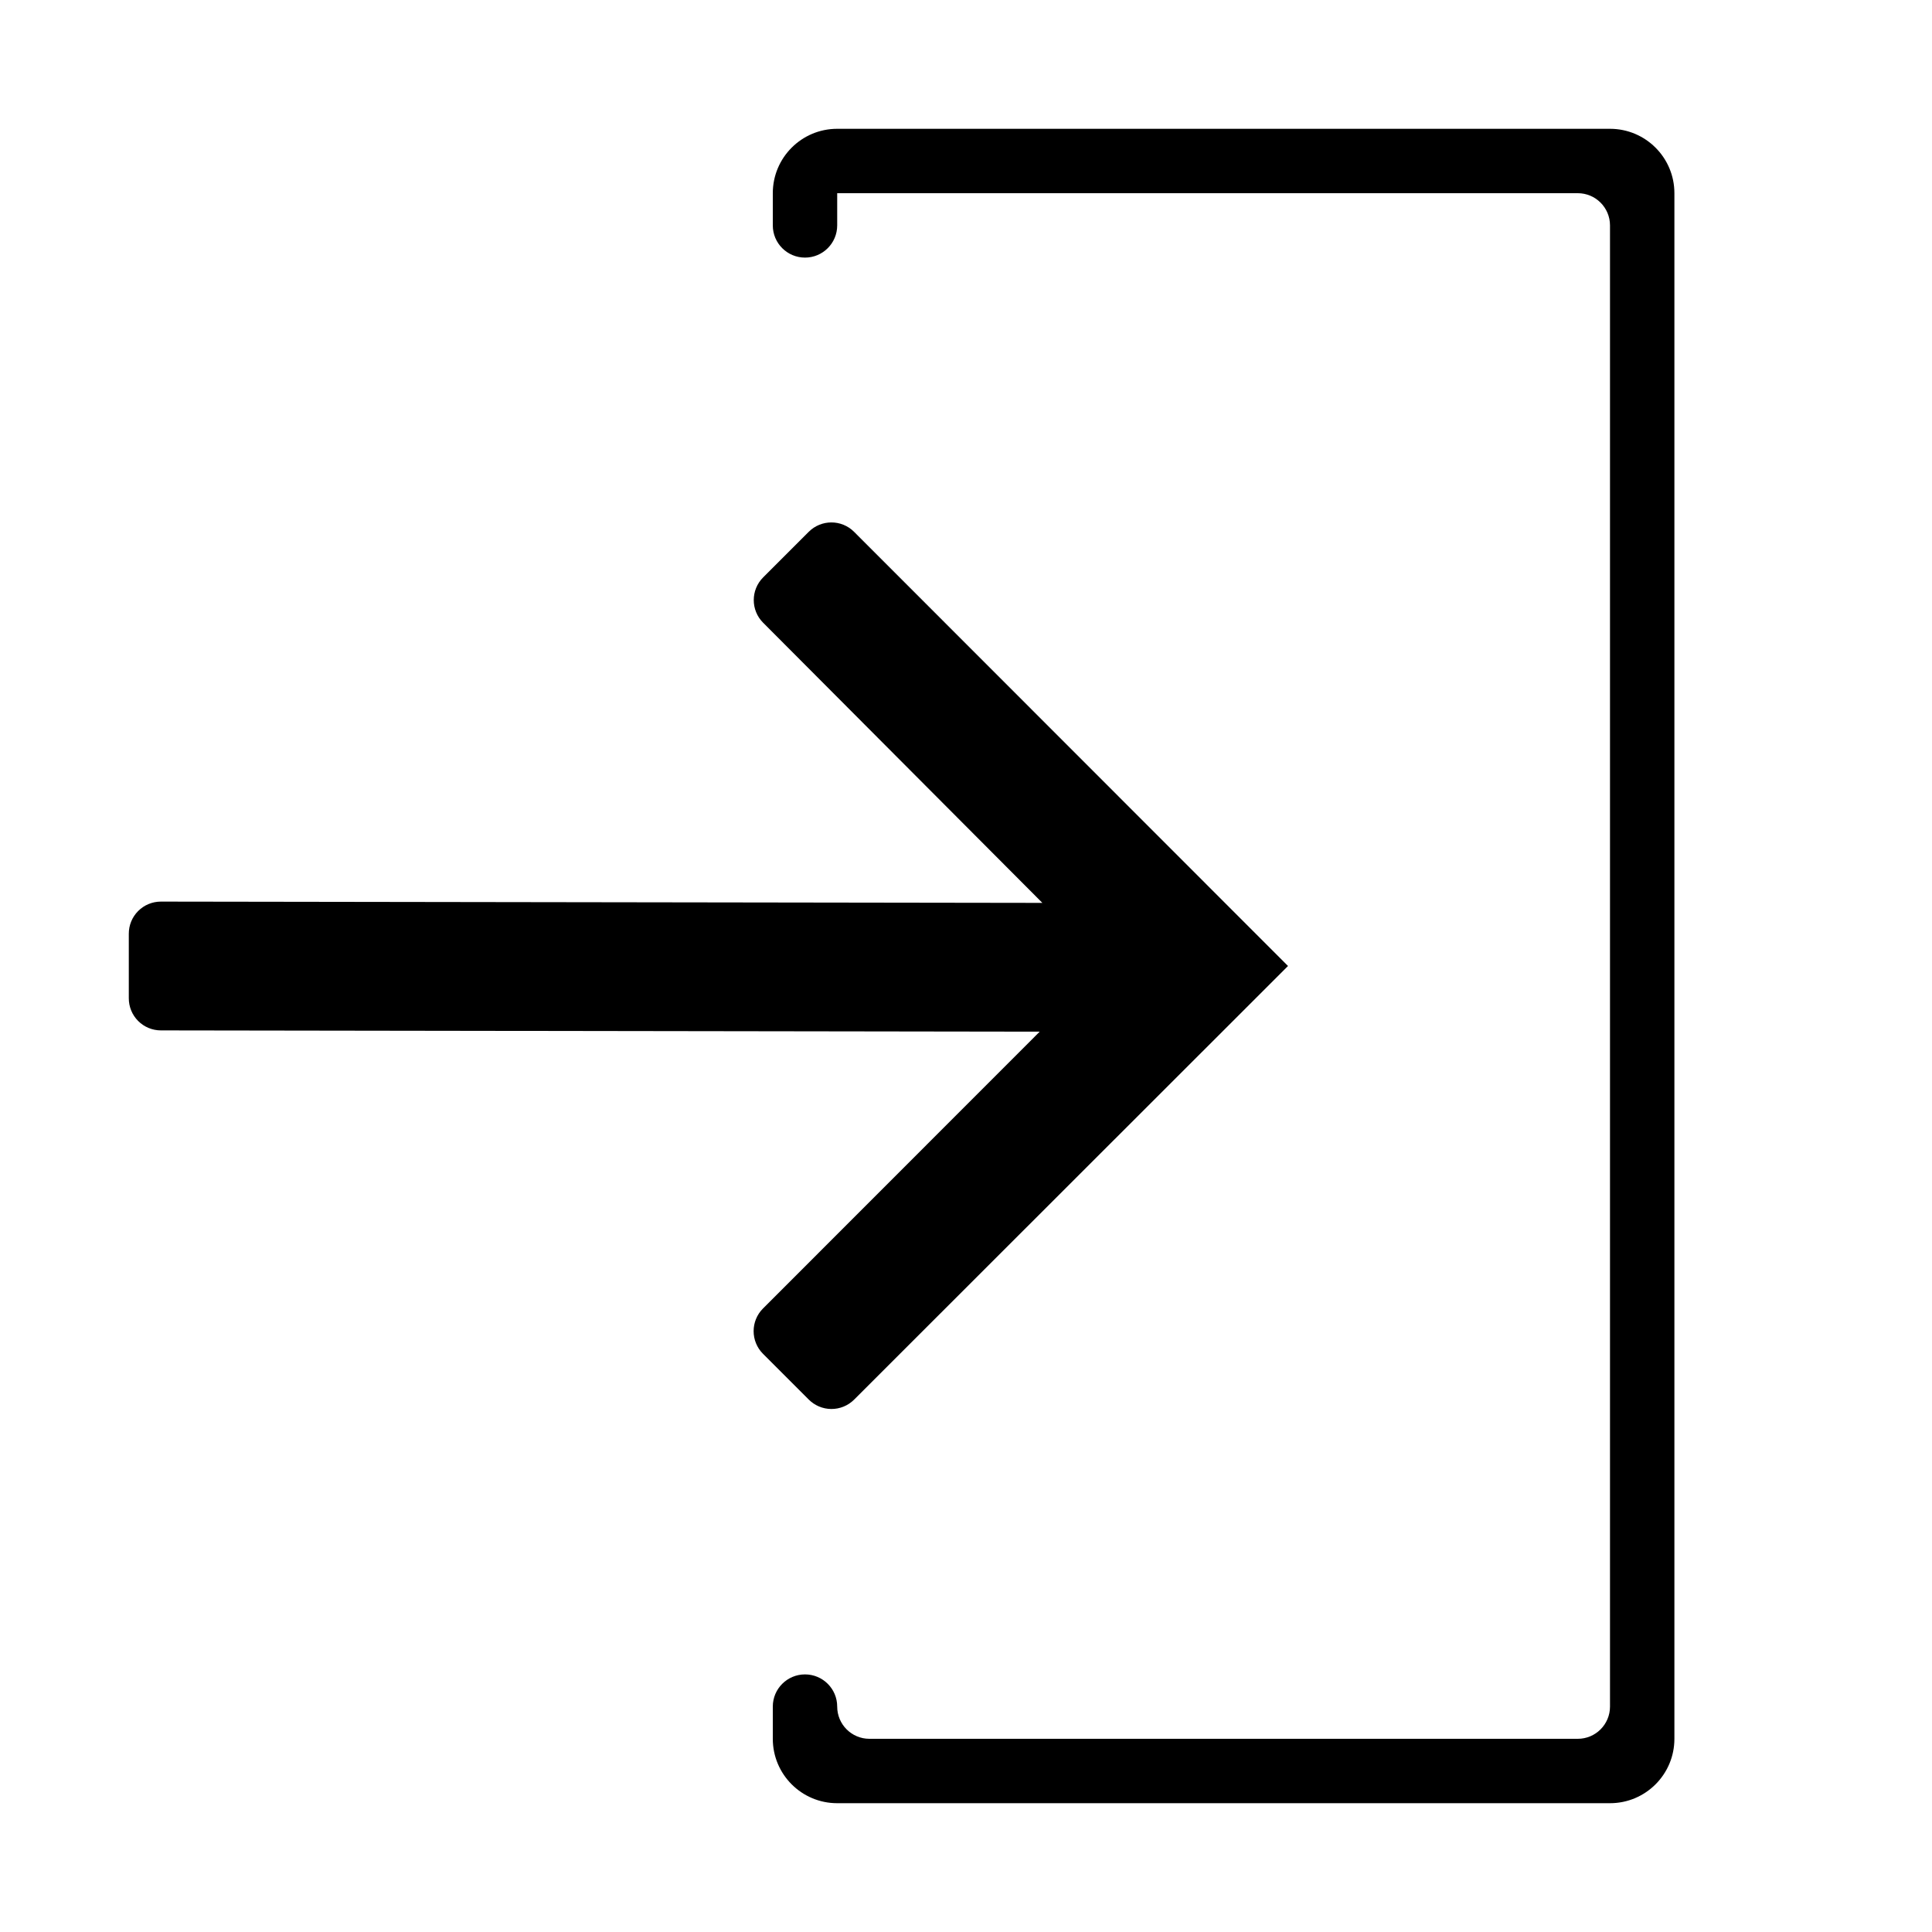
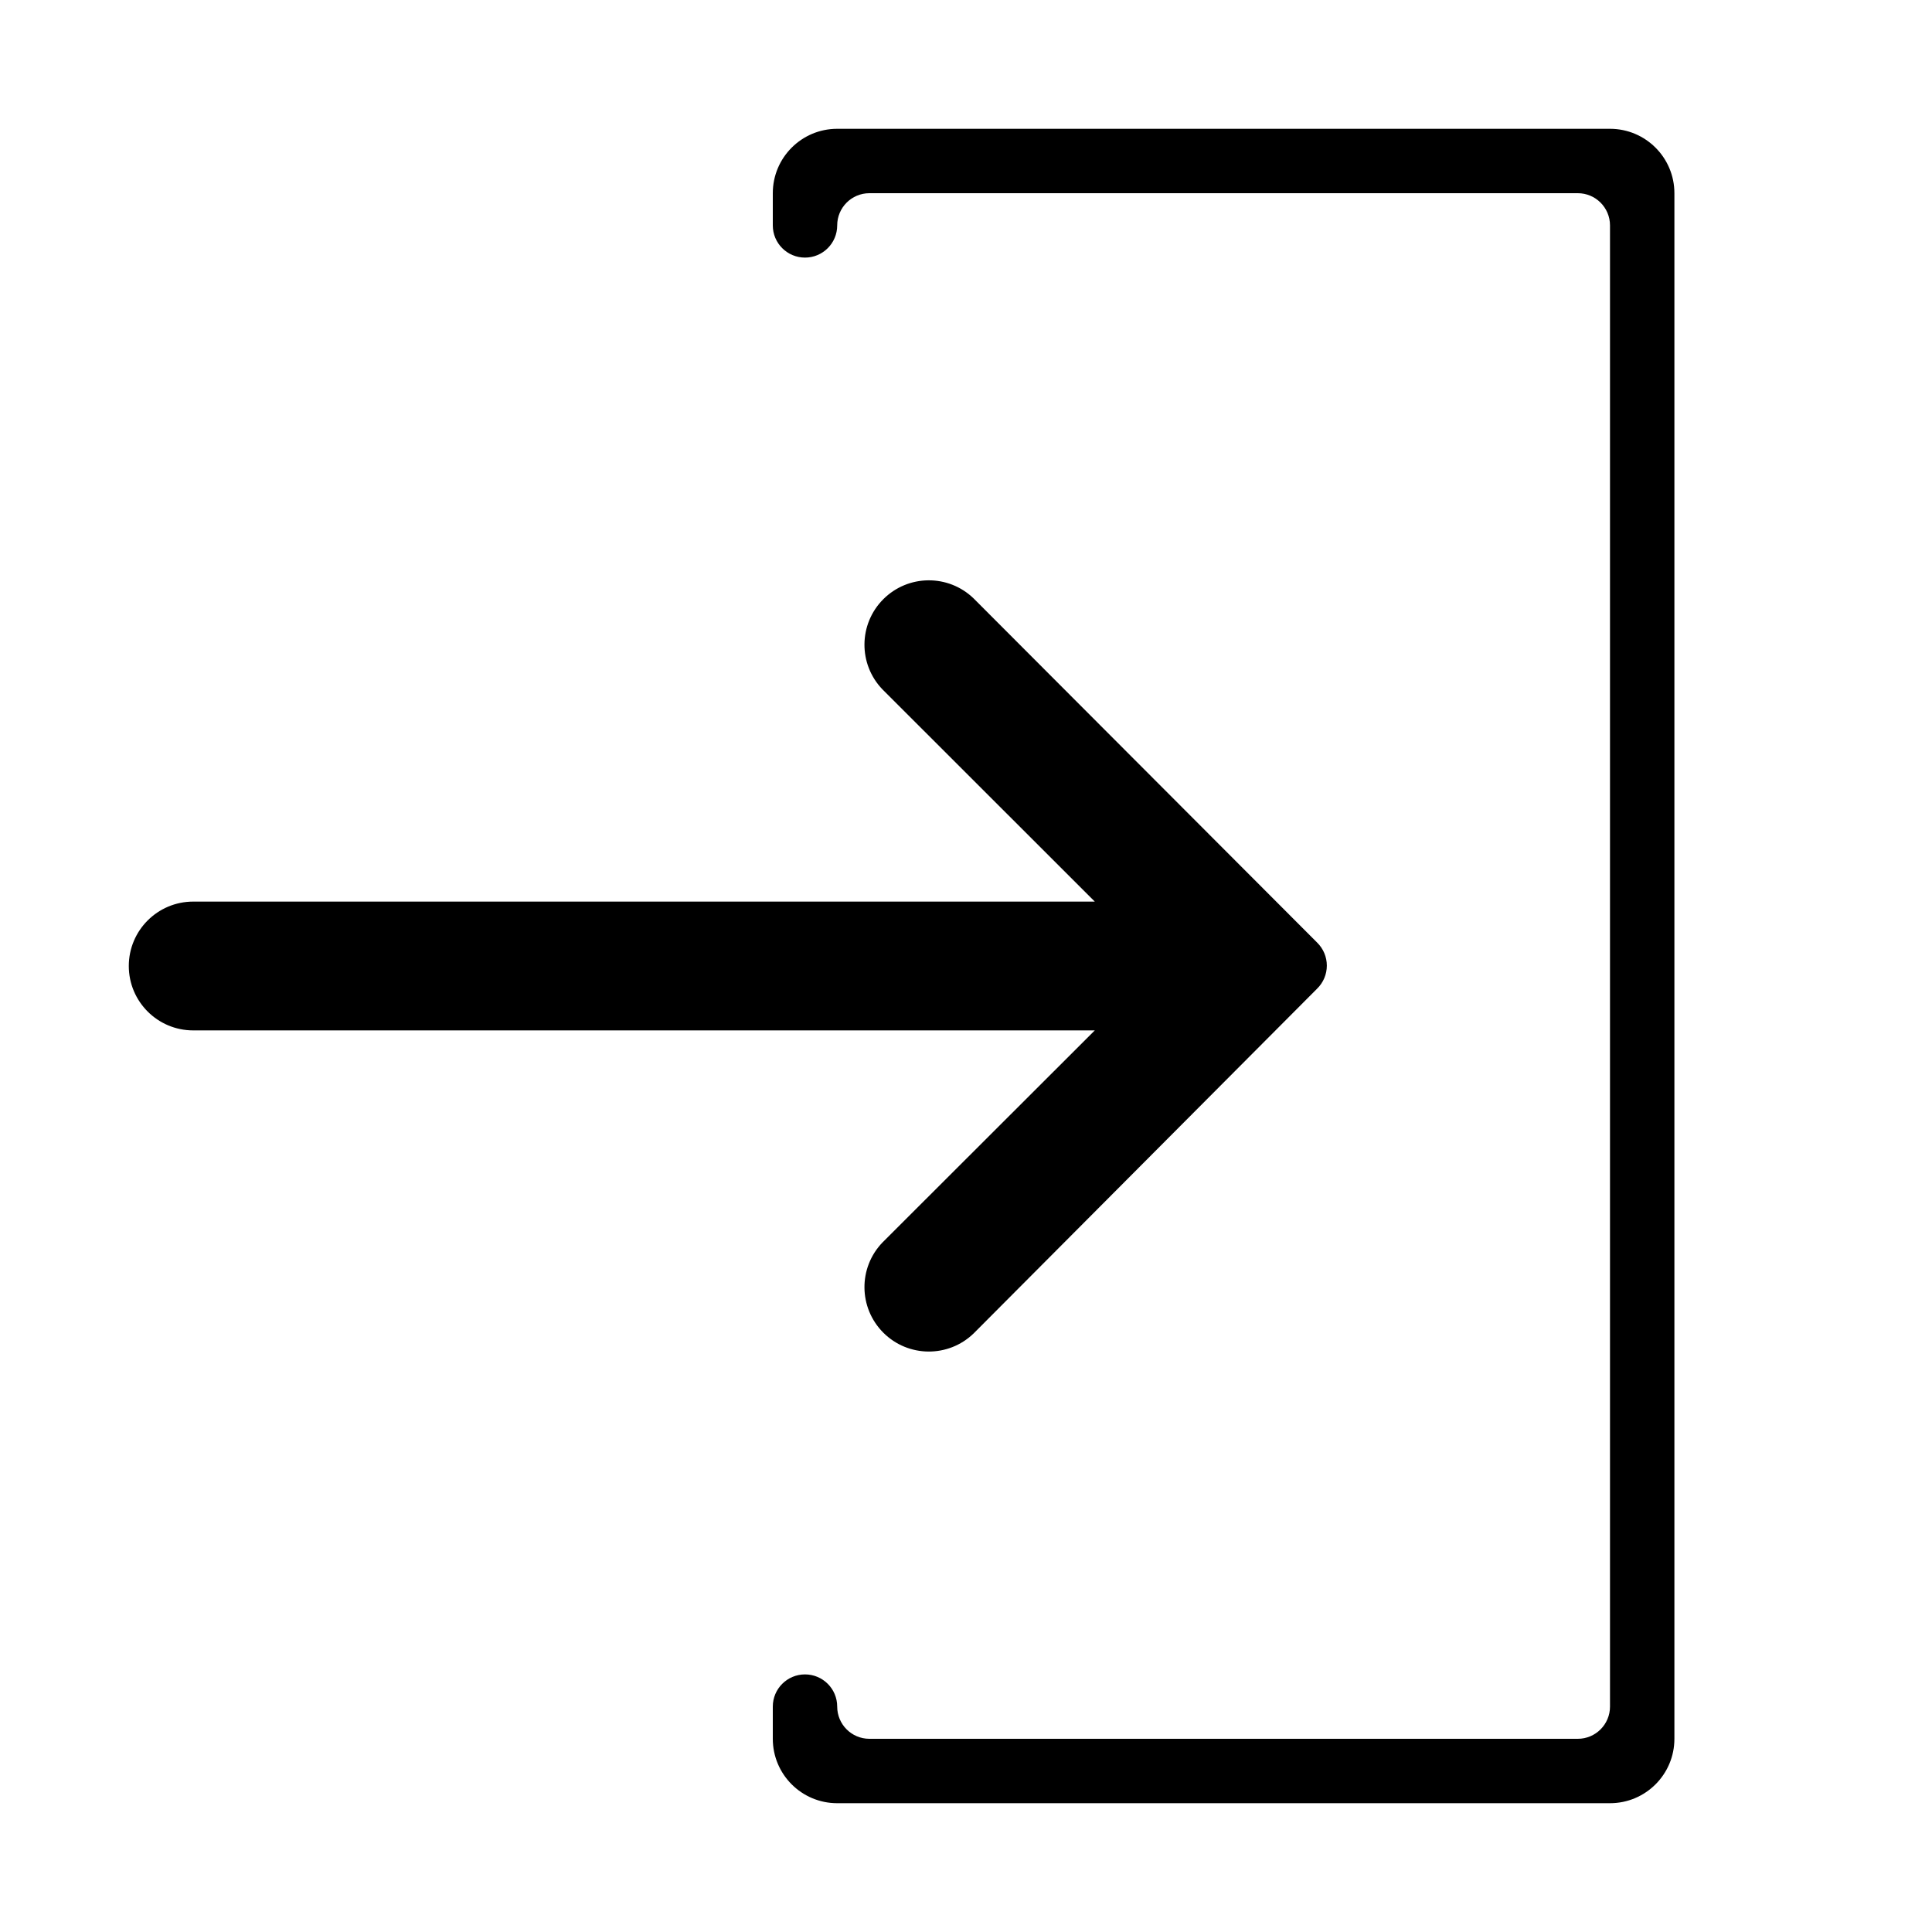
- <svg xmlns="http://www.w3.org/2000/svg" width="15" height="15" viewBox="0 0 15 15">
-   <g id="Layer_10" data-name="Layer 10">
-     <g>
-       <path d="M6.631,10.867,10,7.5l0,0,0,0L6.631,4.129a.249.249,0,0,0-.352,0l-.354.354a.249.249,0,0,0,0,.352l.03.03,0,0L8.093,7.01,1.249,7A.249.249,0,0,0,1,7.25v.5A.249.249,0,0,0,1.249,8l6.823.01L5.952,10.131h0l-.028.028a.249.249,0,0,0,0,.352l.354.354A.249.249,0,0,0,6.631,10.867Z" />
-       <path d="M12.5,1h-6a.5.5,0,0,0-.5.5v.25a.25.25,0,0,0,.5,0V1.5h5.75a.25.25,0,0,1,.25.25v11.5a.25.25,0,0,1-.25.25H6.75a.25.25,0,0,1-.25-.25.25.25,0,0,0-.5,0v.25a.5.5,0,0,0,.5.5h6a.5.5,0,0,0,.5-.5V1.5A.5.5,0,0,0,12.5,1Z" />
-     </g>
+ <svg xmlns="http://www.w3.org/2000/svg" id="Layer_1" data-name="Layer 1" width="15" height="15" viewBox="0 0 15 15">
+   <g>
+     <path d="M6.852,9.646a.5.5,0,0,0,.707.707l2.667-2.677a.25.25,0,0,0,0-.358L7.559,4.646a.5.5,0,0,0-.707.707L8.5,7h-7a.5.5,0,0,0,0,1h7Z" />
+     <path d="M12.5,1h-6a.5.5,0,0,0-.5.5v.25a.25.25,0,0,0,.5,0,.25.25,0,0,1,.25-.25h5.5a.25.25,0,0,1,.25.25v11.5a.25.25,0,0,1-.25.25H6.75a.25.25,0,0,1-.25-.25.25.25,0,0,0-.5,0v.25a.5.5,0,0,0,.5.5h6a.5.5,0,0,0,.5-.5V1.5A.5.5,0,0,0,12.5,1Z" />
  </g>
</svg>
